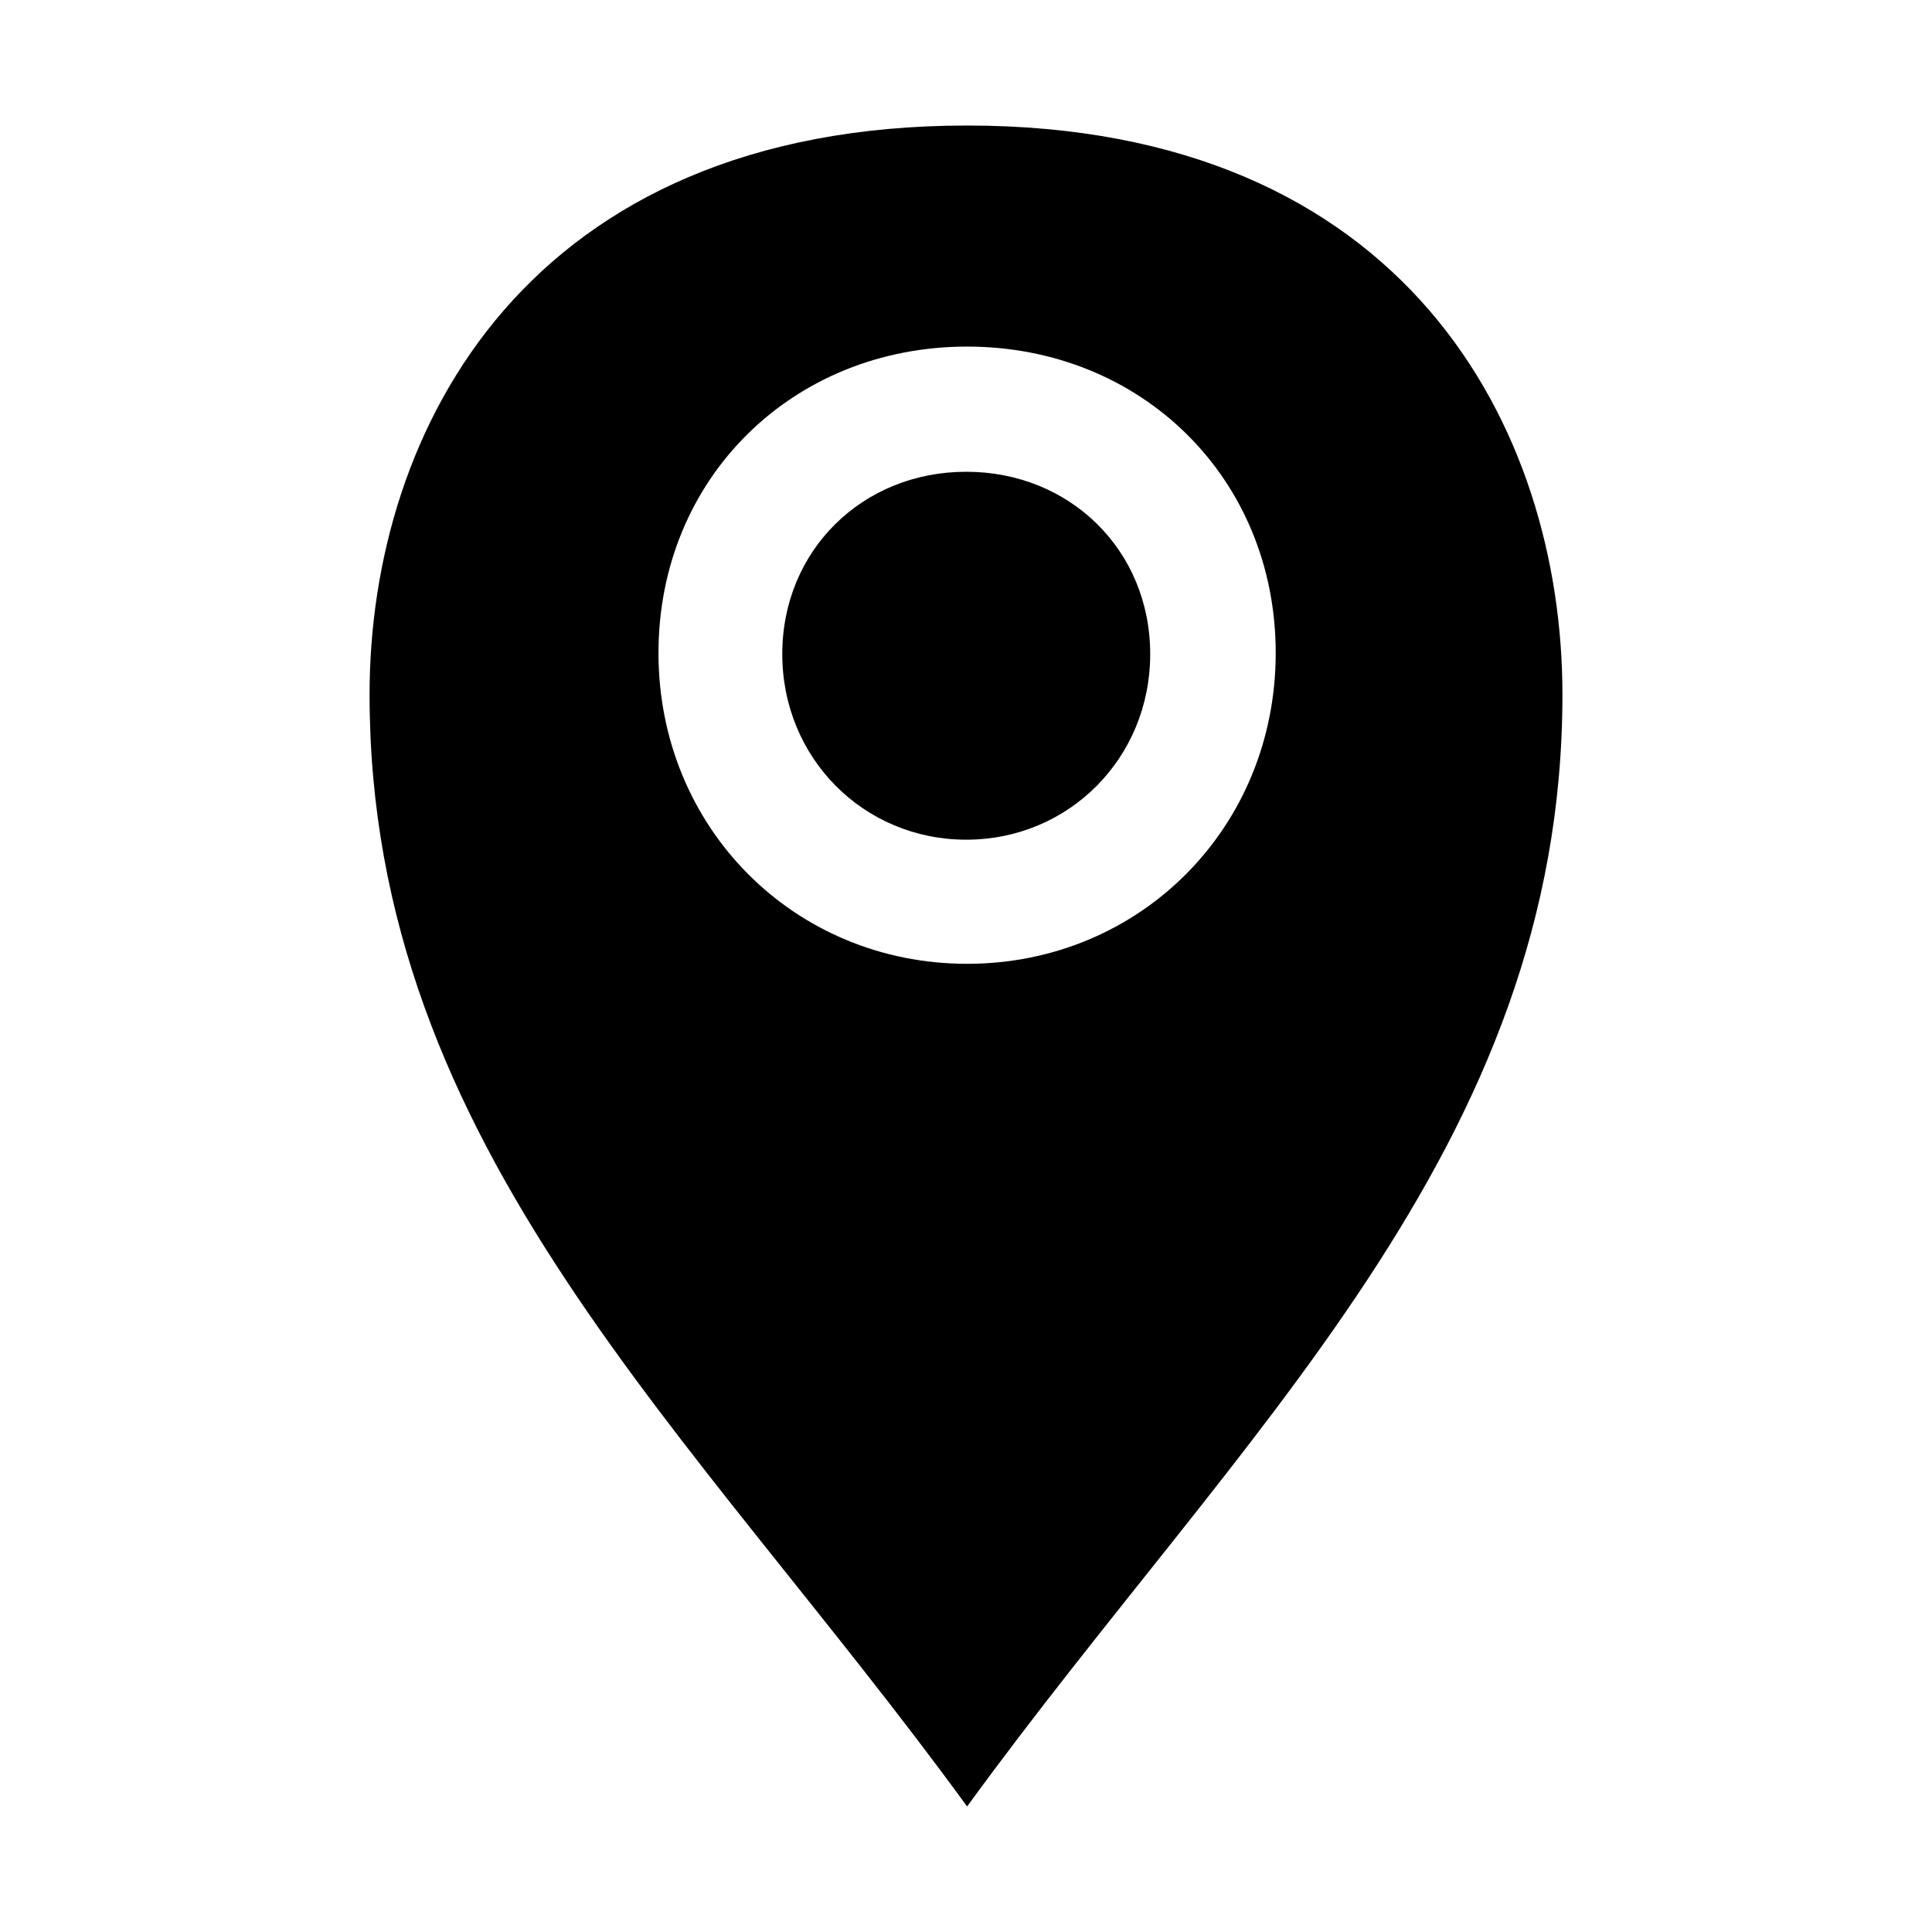
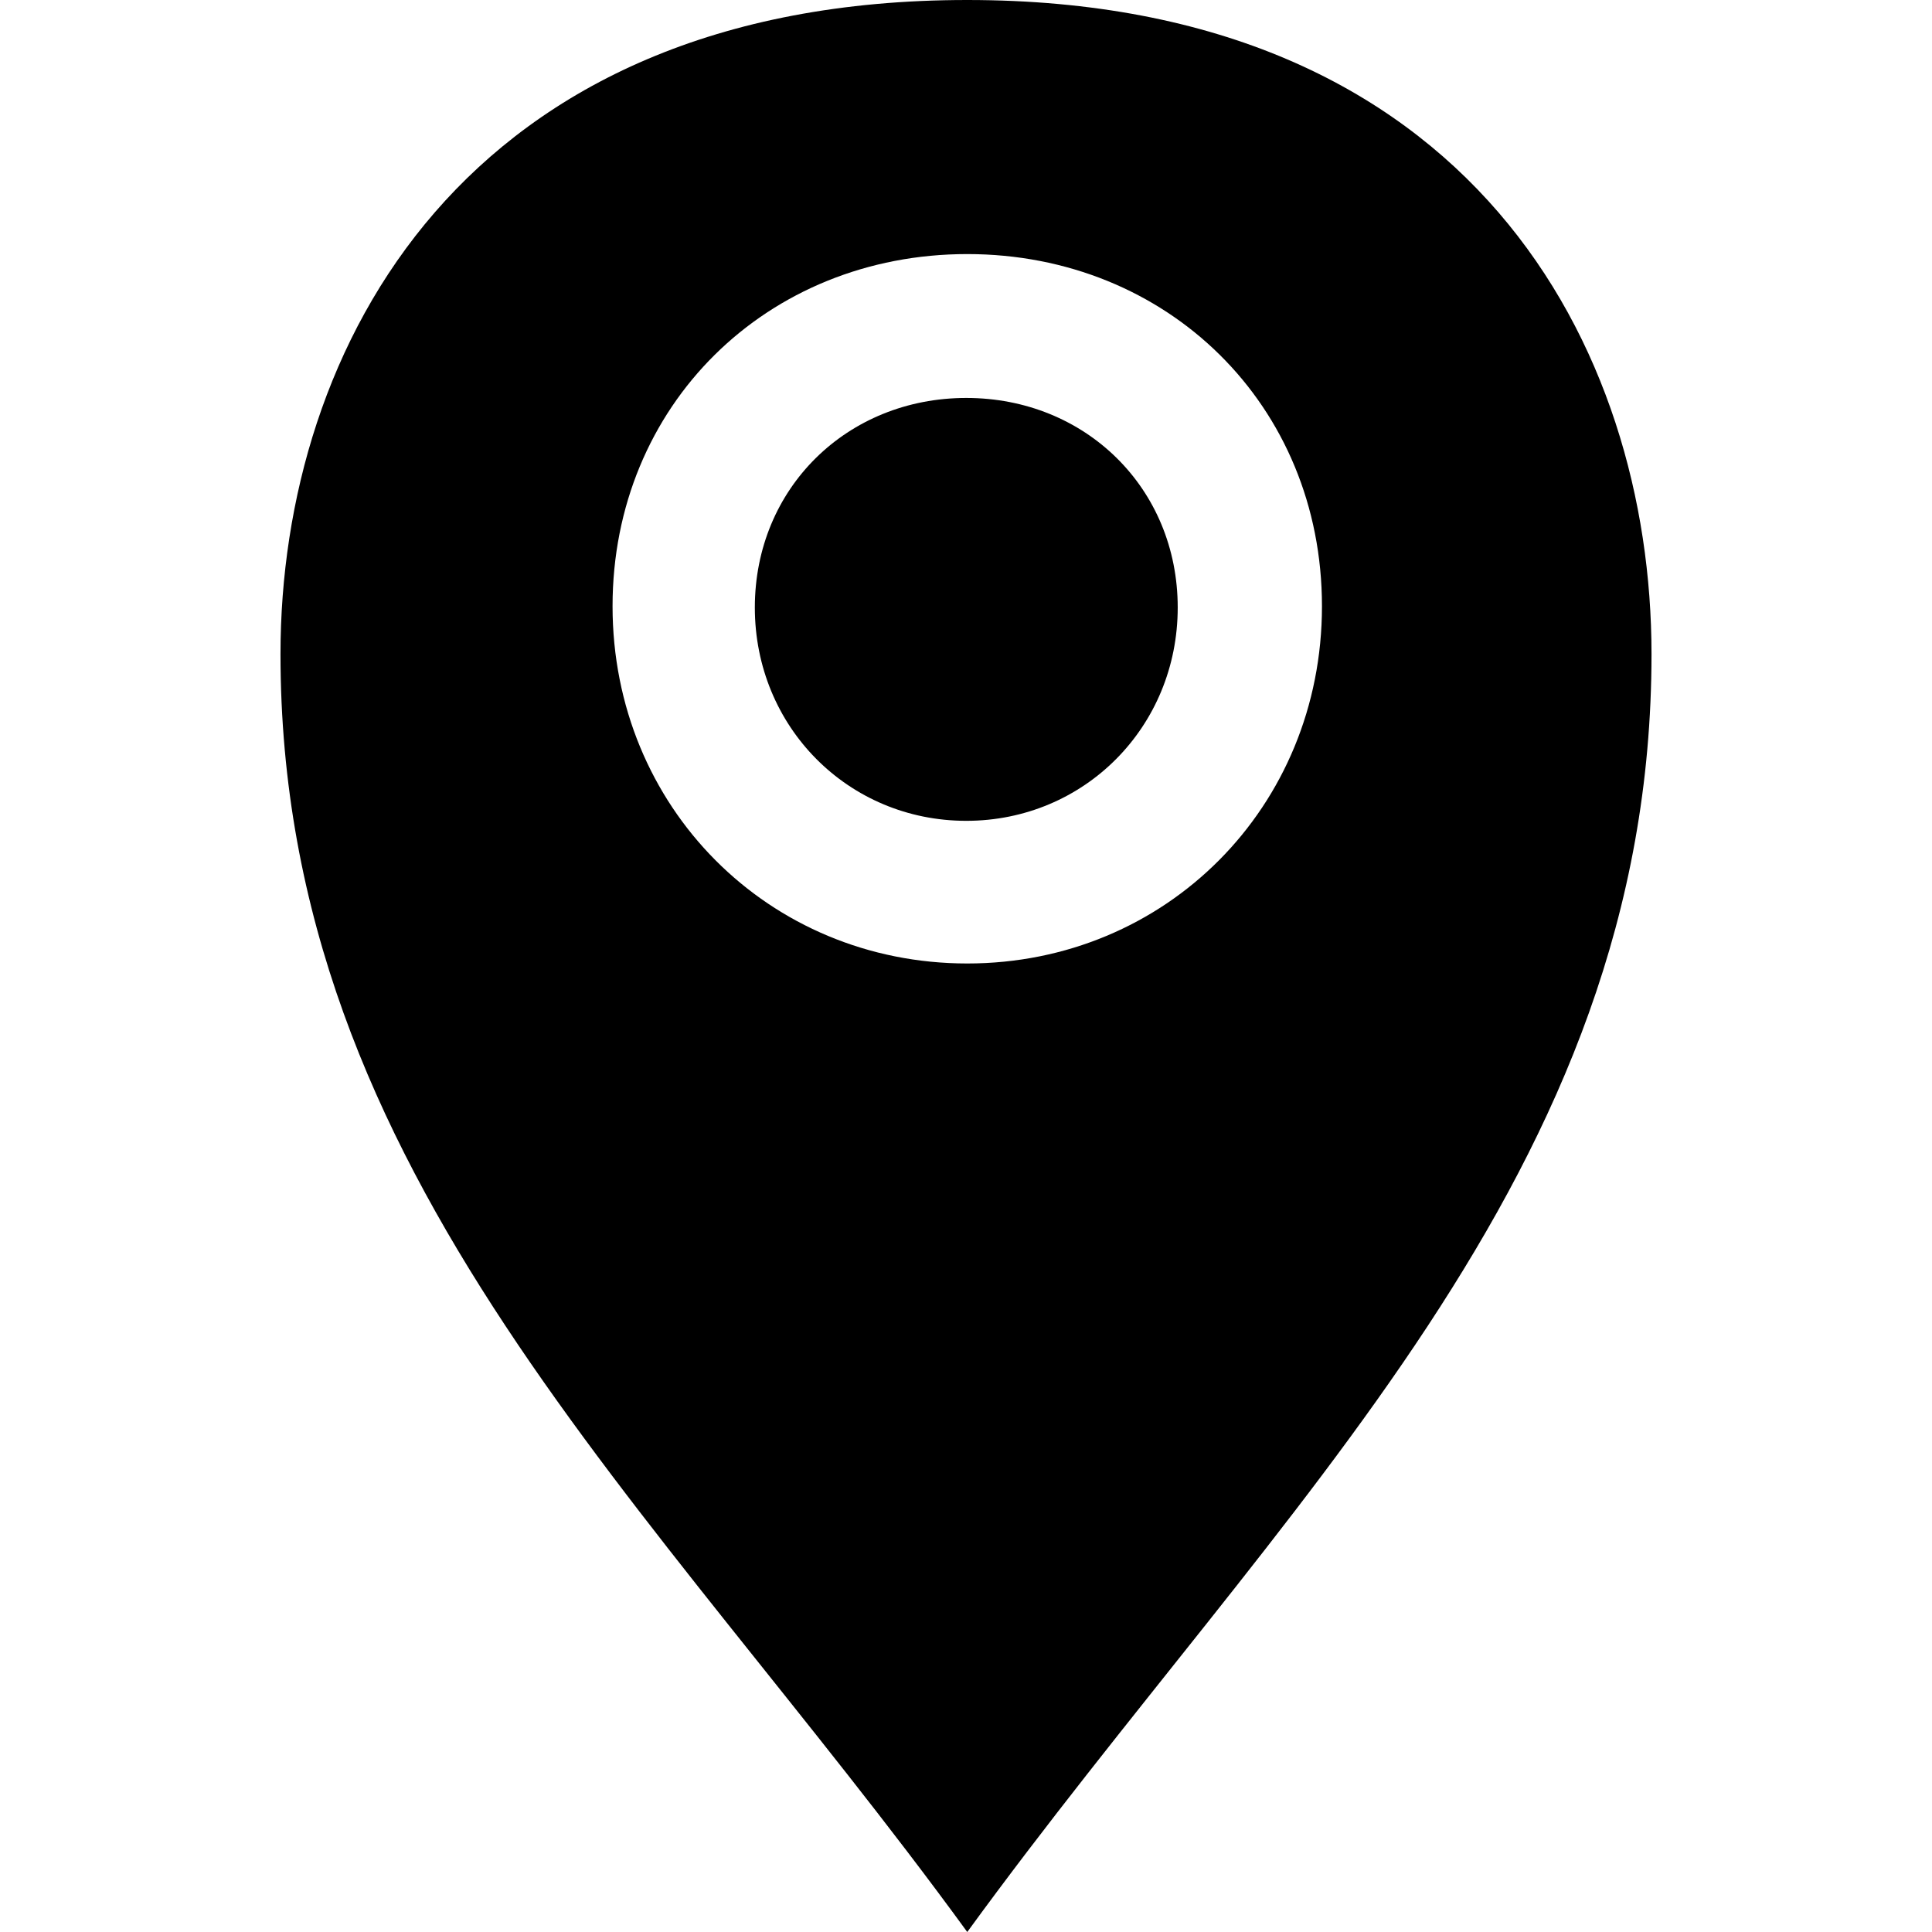
<svg xmlns="http://www.w3.org/2000/svg" width="1000" height="1000" id="svg3288" version="1.1">
  <defs id="defs3290" />
  <g id="layer1" transform="translate(0,-52.36218)">
-     <path id="path10103" style="fill:#000000;fill-opacity:1;stroke:none;display:inline" d="m 500.124,296.545 c 53.621,0 95.22,40.61 95.22,94.385 0,53.775 -42.099,96.055 -95.22,96.055 -53.121,0 -95.22,-42.281 -95.22,-96.055 0,-53.775 41.598,-94.385 95.22,-94.385 z m 0.442,-179.212 c -227.007,0 -309.279,156.797 -309.279,294.551 0,234.707 167.092,380.251 309.279,575.508 142.187,-195.257 308.146,-340.801 308.146,-575.508 0,-137.754 -81.139,-294.551 -308.146,-294.551 z m 0,114.422 c 90.243,0 159.738,68.103 159.738,158.605 0,90.501 -70.337,160.87 -159.738,160.87 -89.401,0 -159.737,-70.369 -159.737,-160.87 0,-90.501 69.495,-158.605 159.737,-158.605 z" />
+     <path id="path10103" style="fill:#000000;fill-opacity:1;stroke:none;display:inline" d="m 500.143,258.339 c 61.63,0 109.441,46.675 109.441,108.481 0,61.806 -48.386,110.401 -109.441,110.401 -61.054,0 -109.44,-48.595 -109.44,-110.401 0,-61.806 47.811,-108.481 109.44,-108.481 z m 0.508,-205.977 c -260.91,0 -355.469,180.215 -355.469,338.542 0,269.759 192.047,437.04 355.469,661.458 163.422,-224.418 354.167,-391.699 354.167,-661.458 0,-158.327 -93.257,-338.542 -354.167,-338.542 z m 0,131.51 c 103.721,0 183.594,78.275 183.594,182.292 0,104.017 -80.841,184.896 -183.594,184.896 -102.752,0 -183.594,-80.879 -183.594,-184.896 0,-104.017 79.873,-182.292 183.594,-182.292 z" />
  </g>
</svg>
